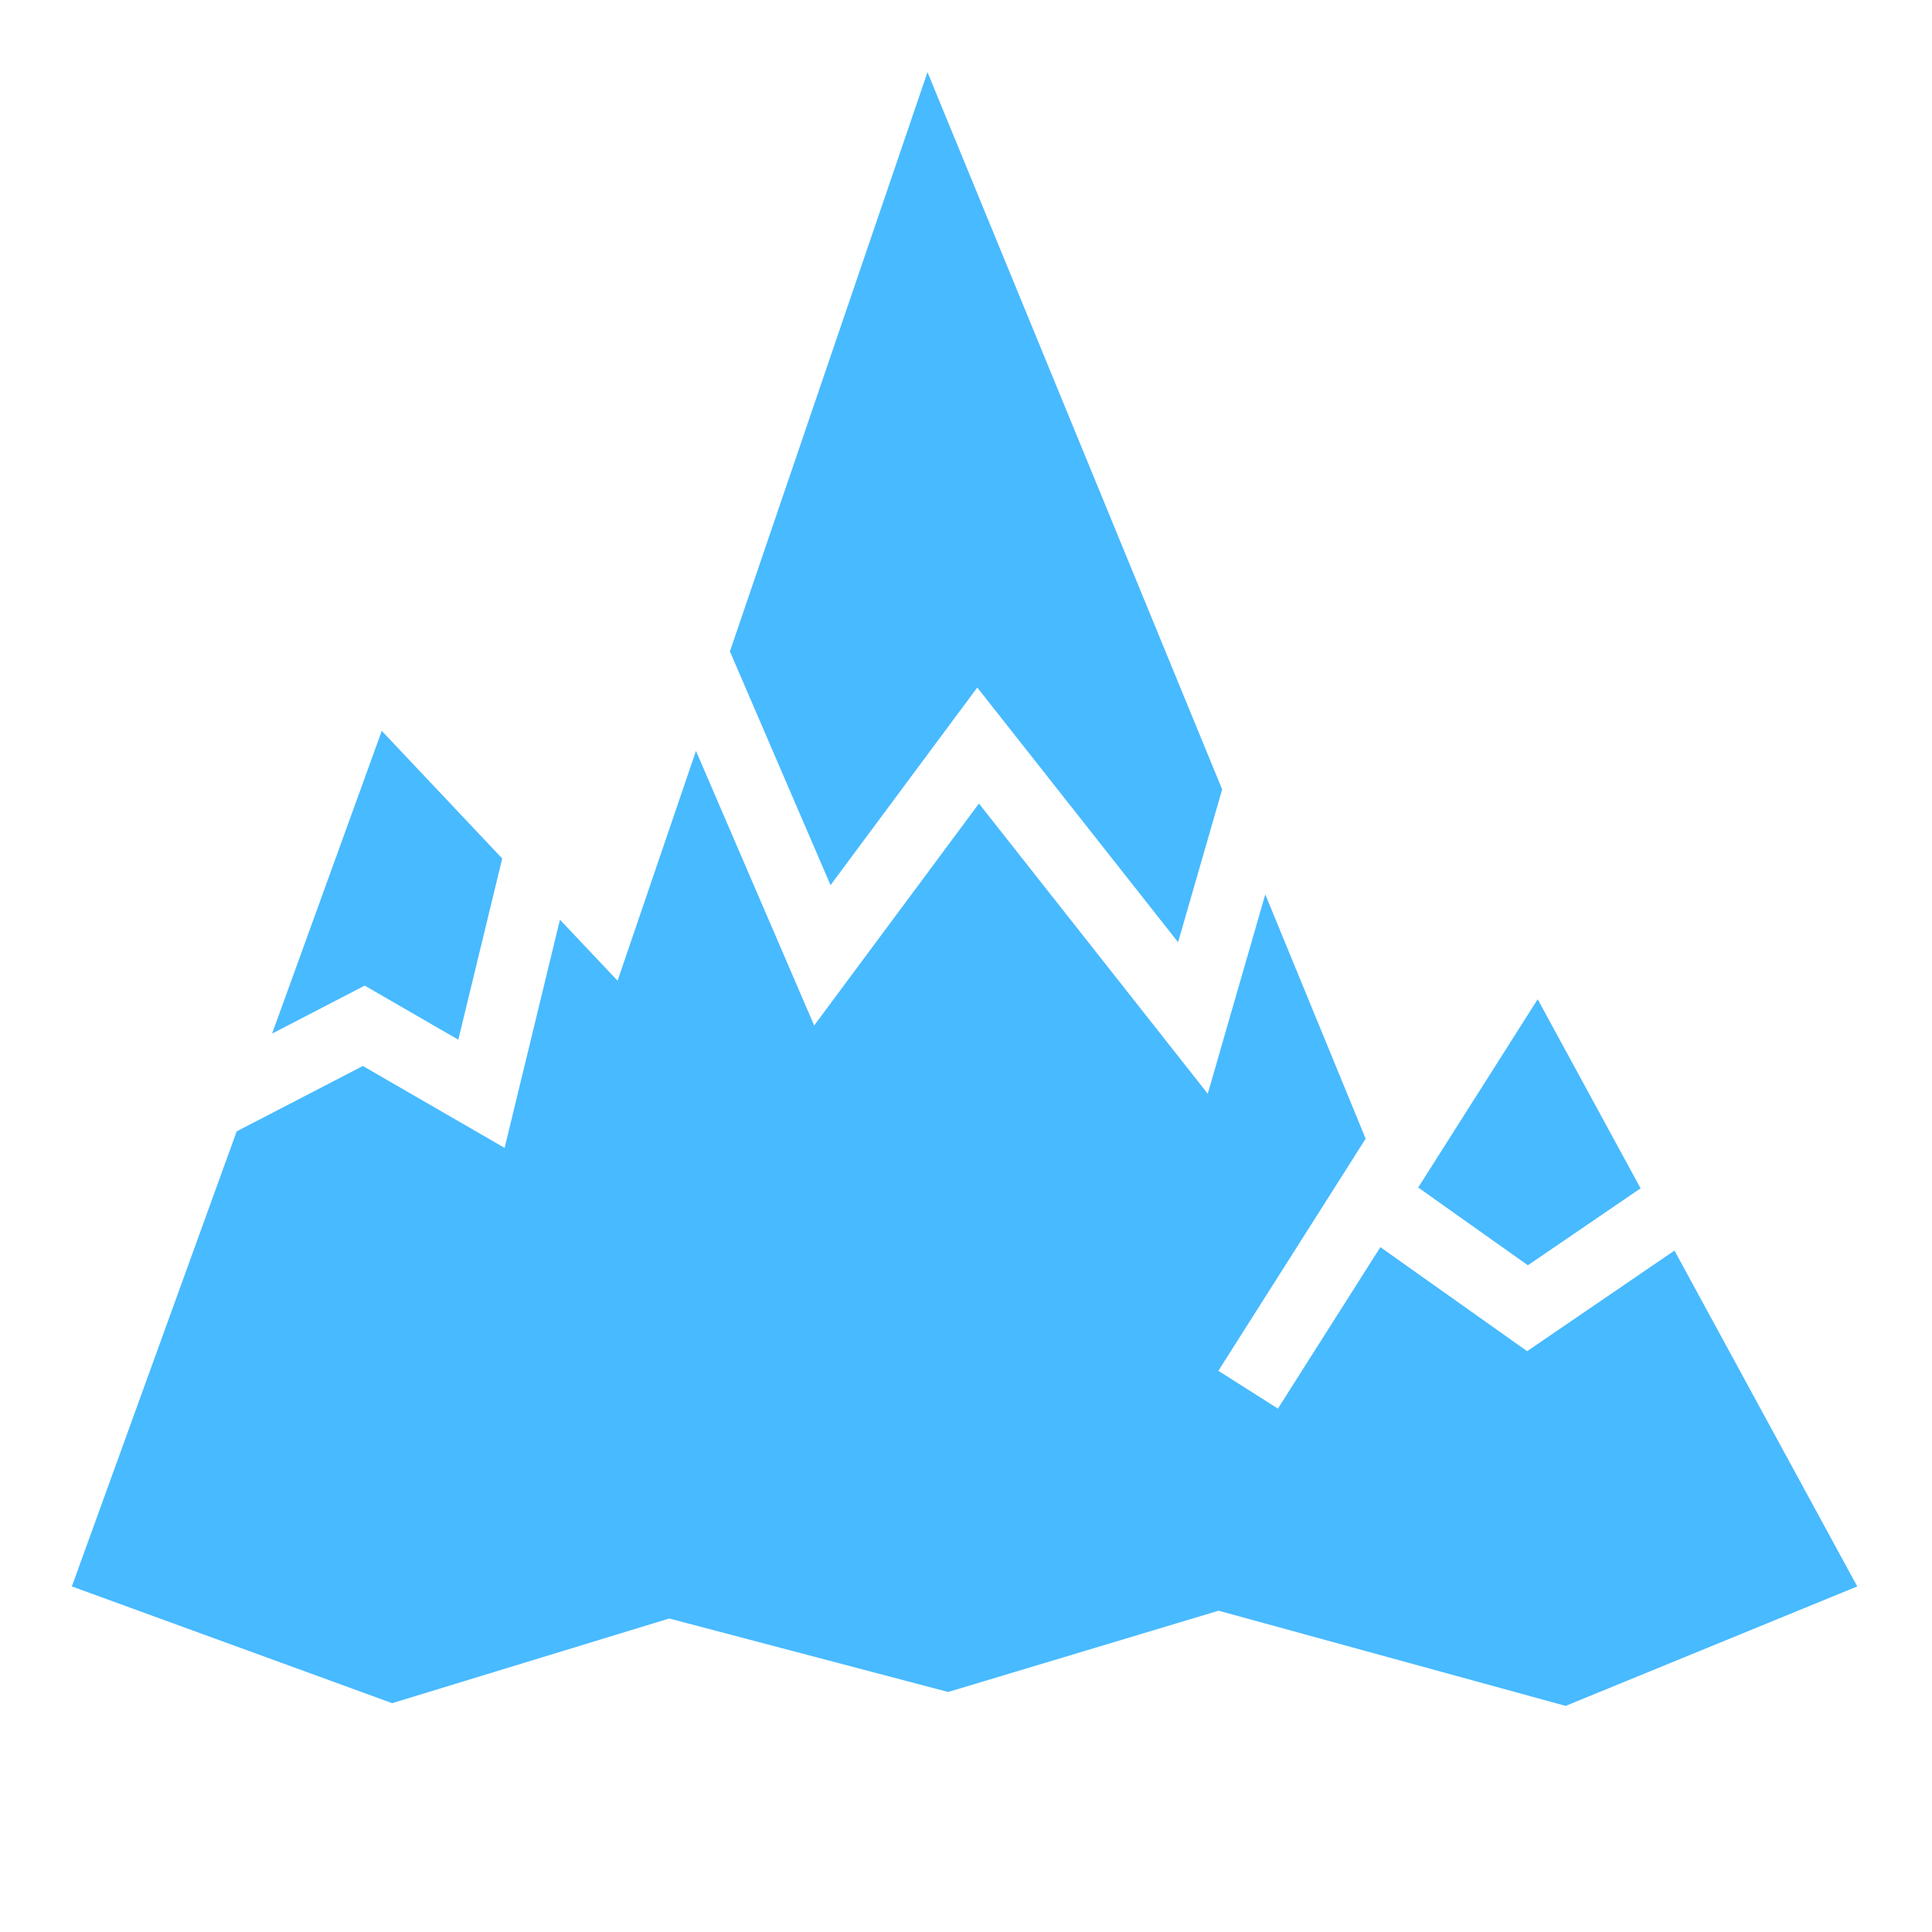
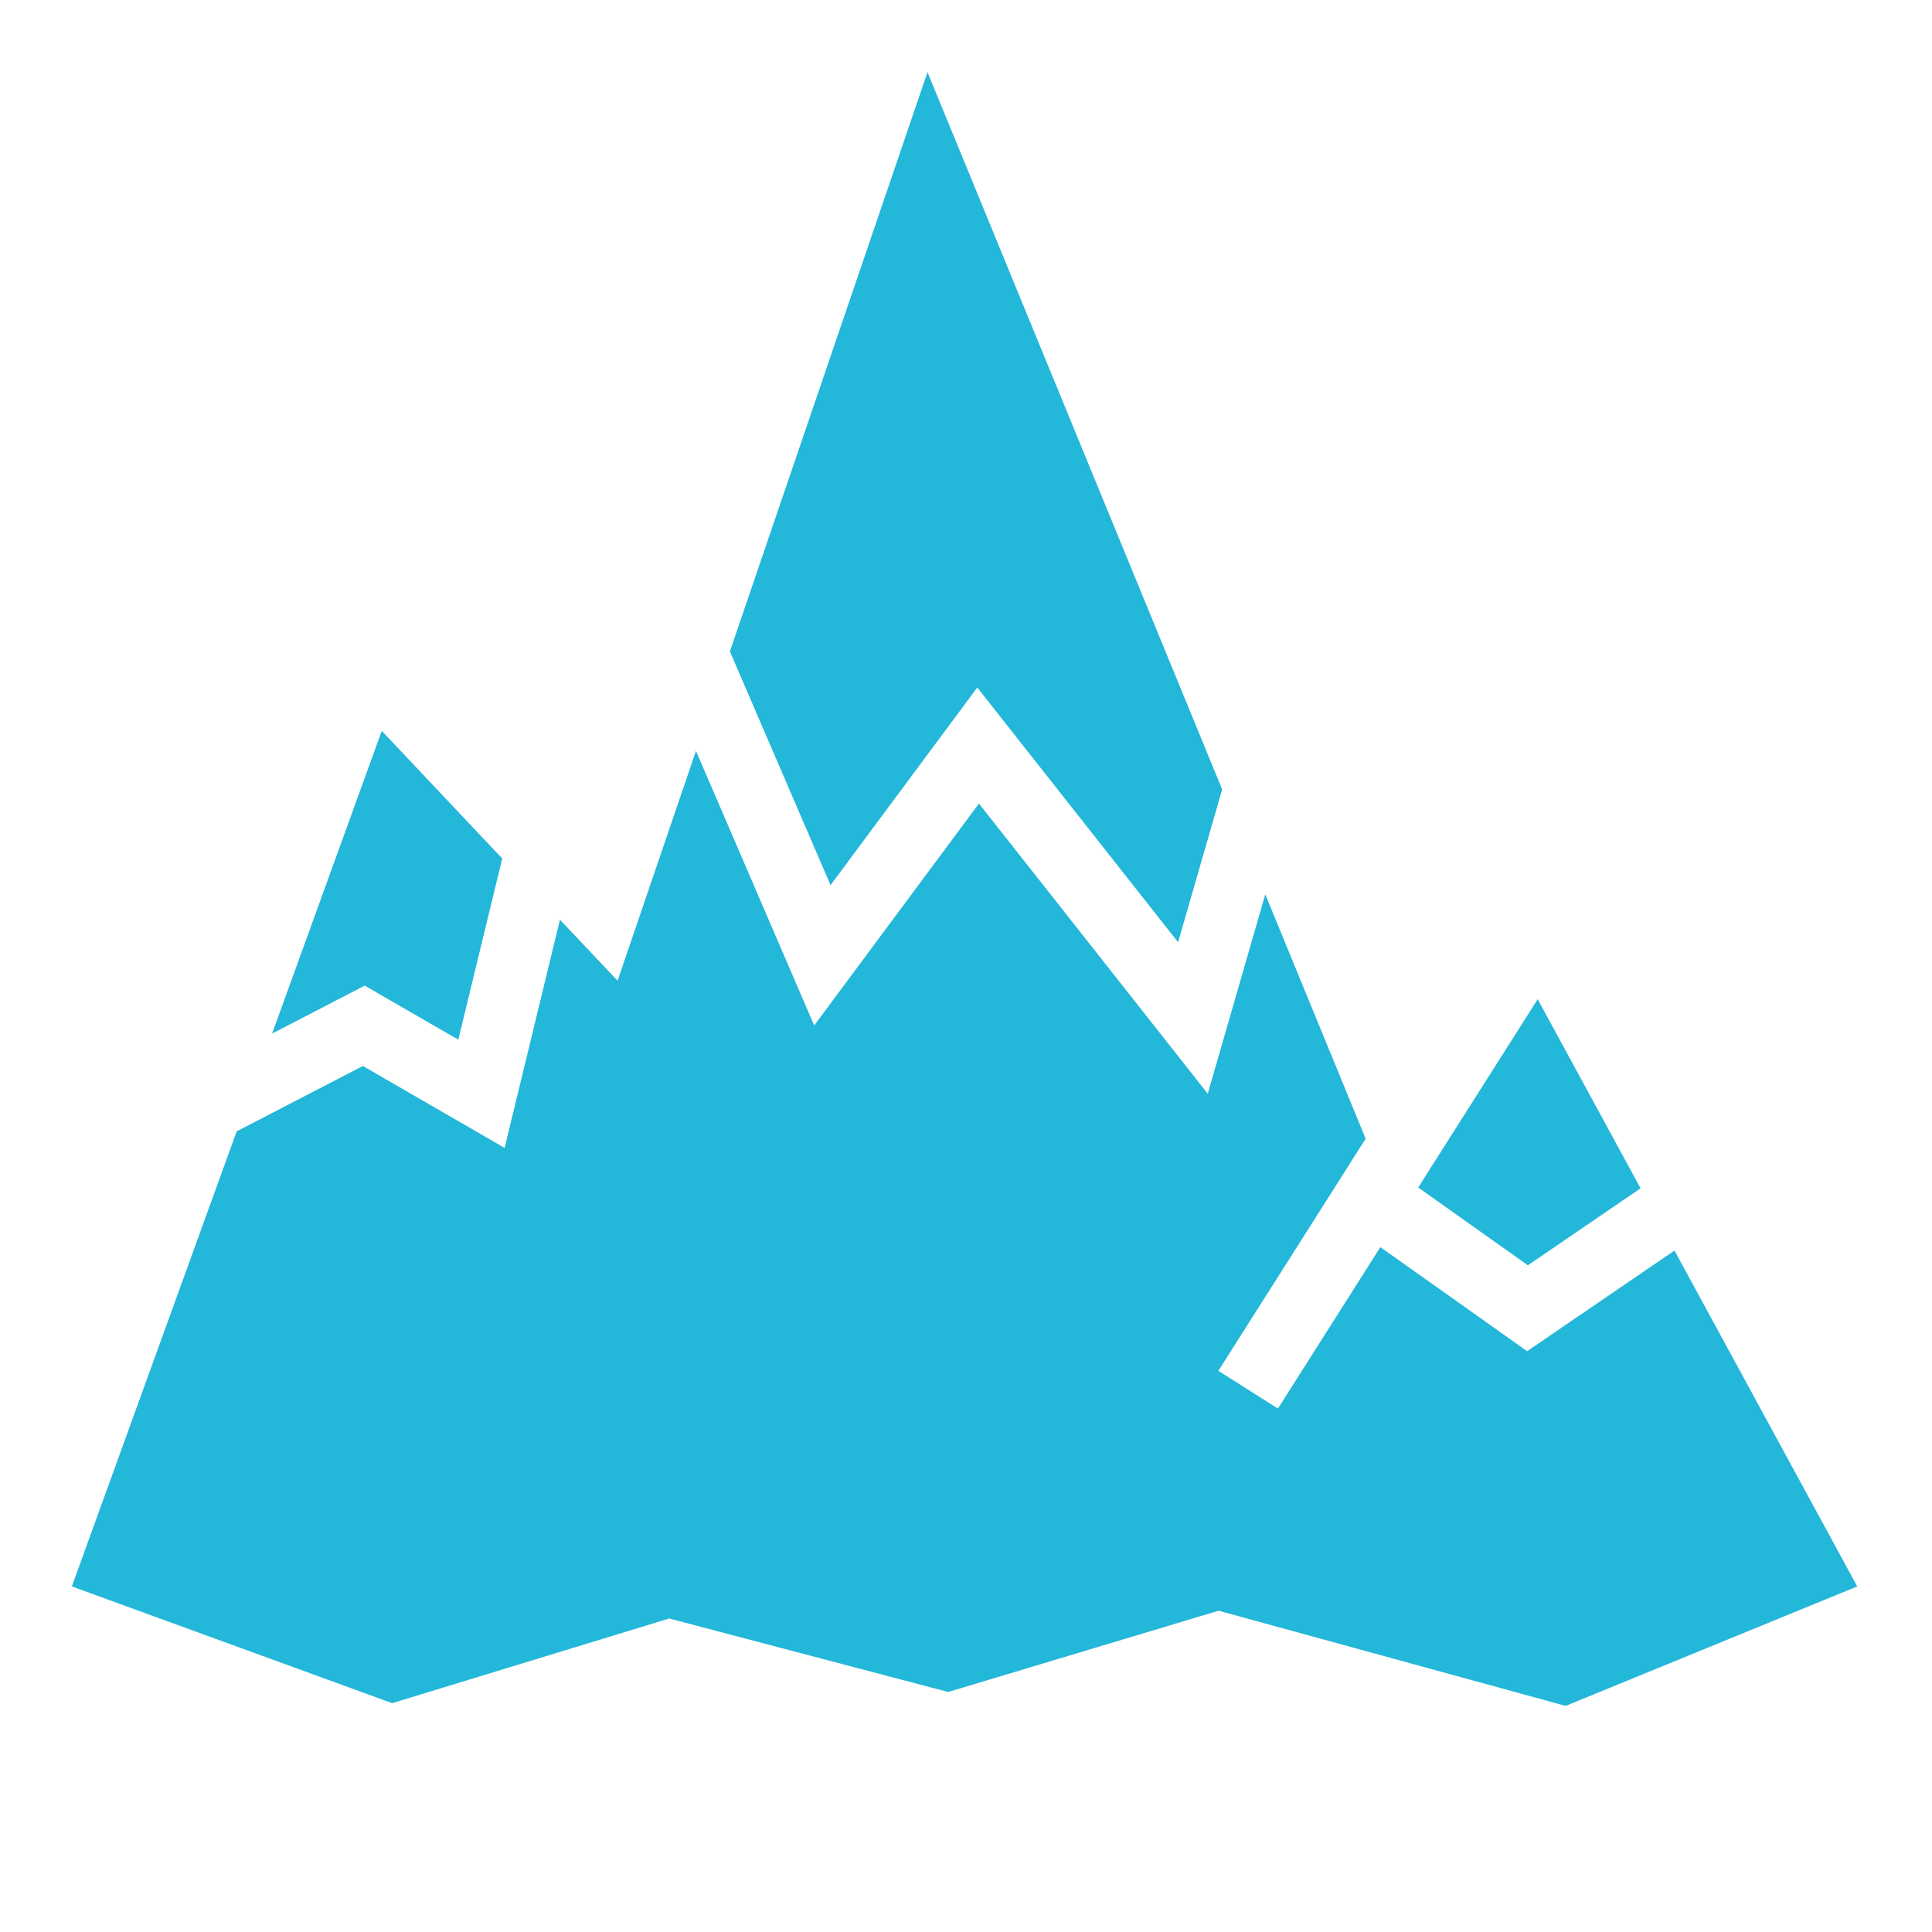
<svg xmlns="http://www.w3.org/2000/svg" style="height: 512px; width: 512px;" viewBox="0 0 512 512">
  <g class="" style="" transform="translate(0,0)">
-     <path d="m245.795 19.12-52.363 153.513 26.67 61.937 38.884-52.37 53.217 67.493 11.682-40.486-78.09-190.086zM101.172 193.69l-29.06 80.222 24.54-12.715 24.803 14.33 11.64-48.013-31.923-33.825zm83.267 5.308-20.776 60.904-15.27-16.177-14.662 60.48-37.568-21.707-33.44 17.324L19.04 420.42l84.884 30.937 73.418-22.437 73.935 19.47 71.66-21.536 91.973 25.226 77.28-31.66-48.44-89.006-39.045 26.664-38.892-27.576-27.153 42.79-15.78-10.013 39.032-61.51-26.6-64.752-15.246 52.83-60.634-76.9-43.664 58.81-31.33-72.76zm223.06 65.81L375.84 314.7l29.066 20.61 29.865-20.394-27.27-50.11z" fill="#48baff" fill-opacity="1" />
+     <path d="m245.795 19.12-52.363 153.513 26.67 61.937 38.884-52.37 53.217 67.493 11.682-40.486-78.09-190.086zM101.172 193.69l-29.06 80.222 24.54-12.715 24.803 14.33 11.64-48.013-31.923-33.825zm83.267 5.308-20.776 60.904-15.27-16.177-14.662 60.48-37.568-21.707-33.44 17.324L19.04 420.42l84.884 30.937 73.418-22.437 73.935 19.47 71.66-21.536 91.973 25.226 77.28-31.66-48.44-89.006-39.045 26.664-38.892-27.576-27.153 42.79-15.78-10.013 39.032-61.51-26.6-64.752-15.246 52.83-60.634-76.9-43.664 58.81-31.33-72.76zm223.06 65.81L375.84 314.7l29.066 20.61 29.865-20.394-27.27-50.11z" fill="#23b7d9" fill-opacity="1" />
  </g>
</svg>
